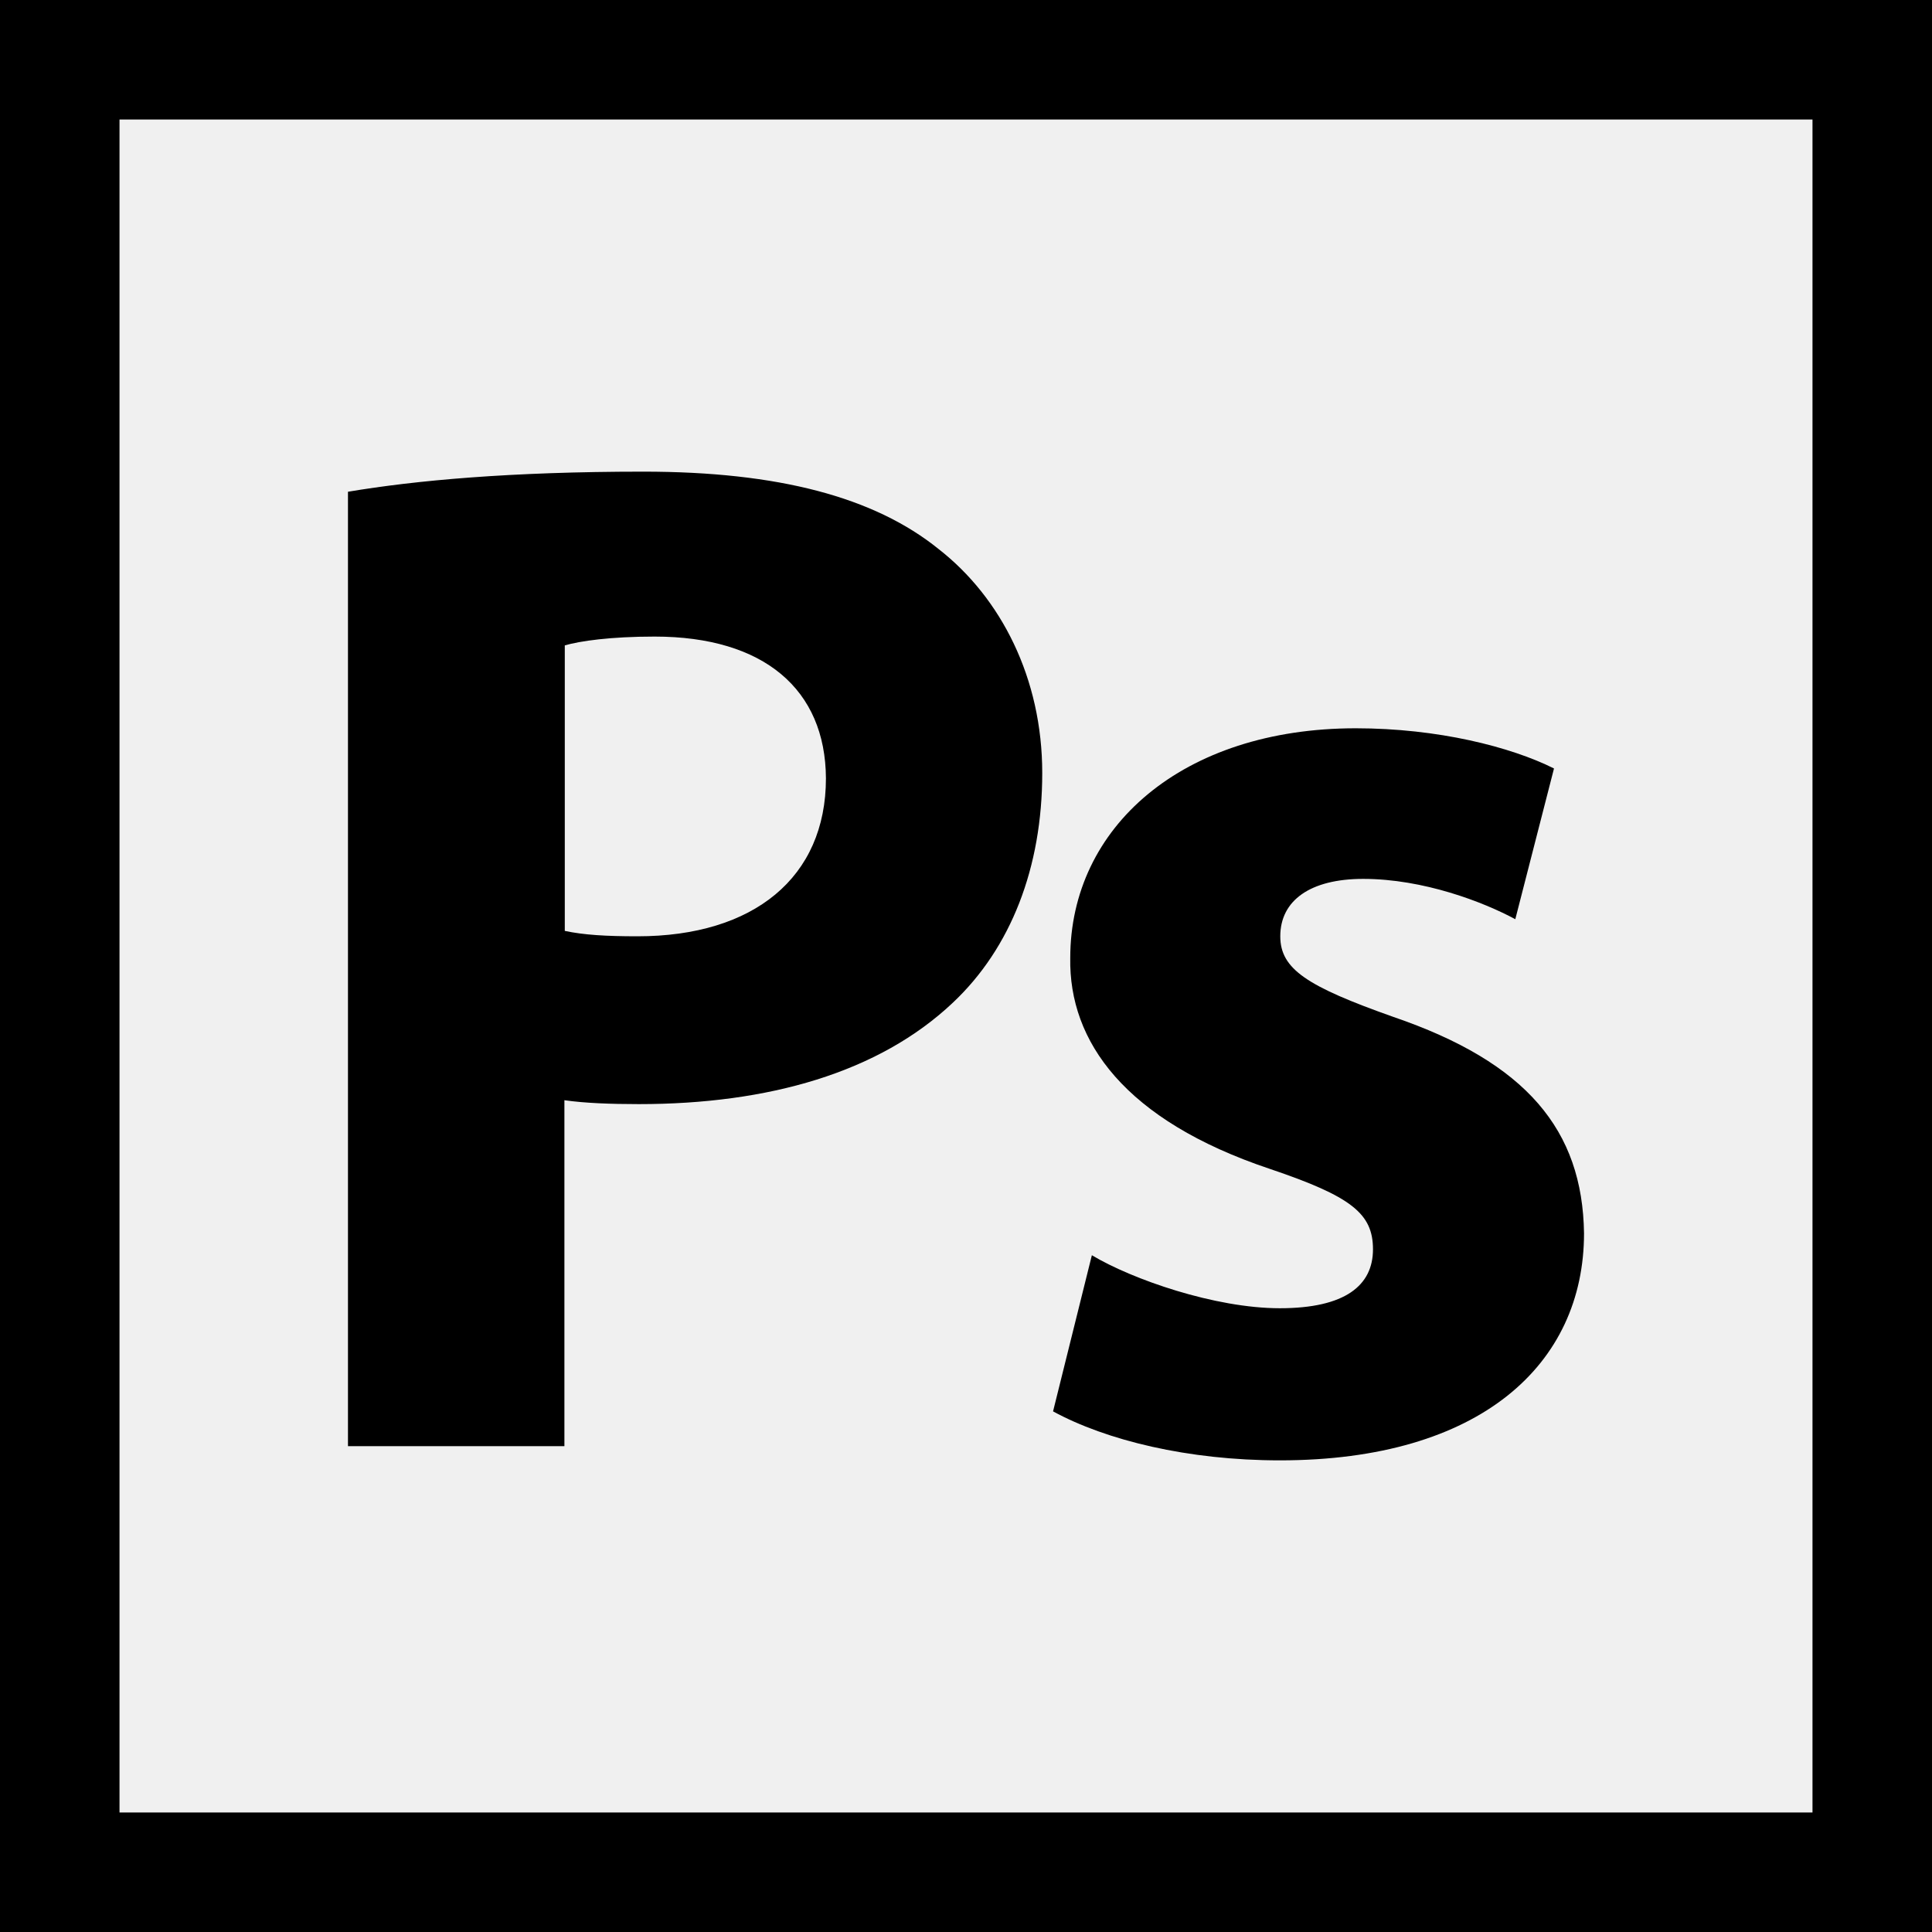
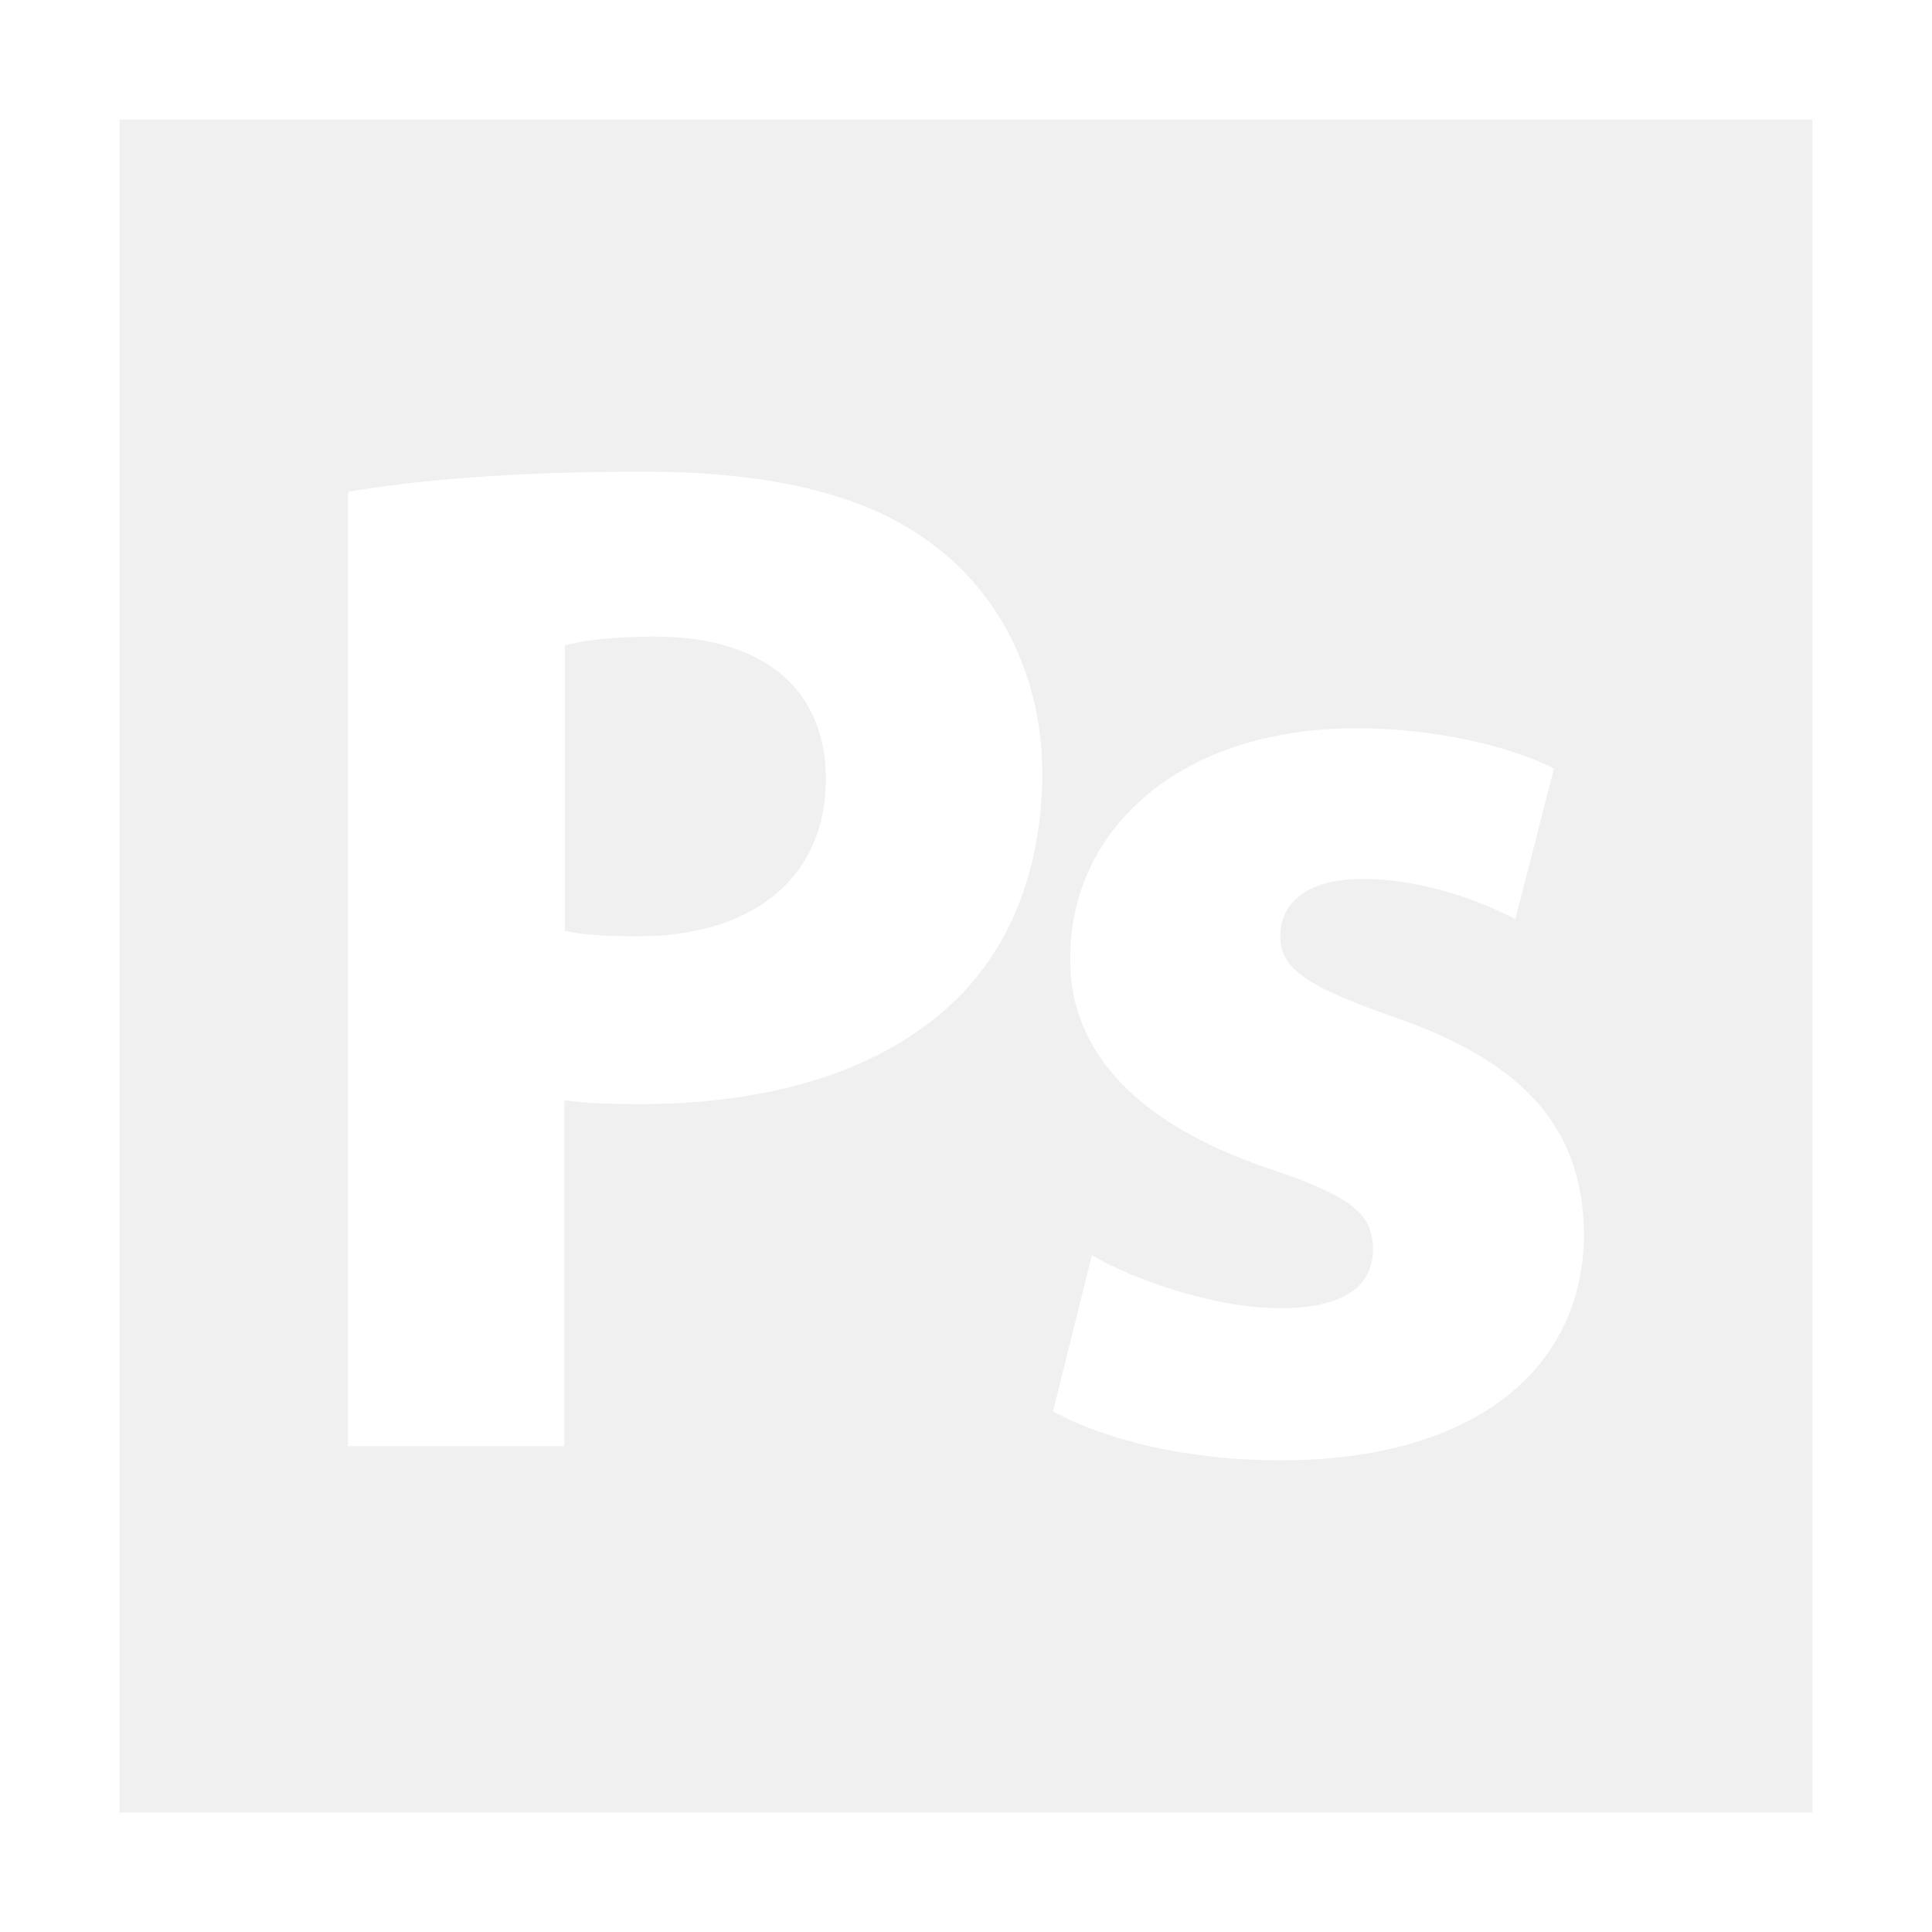
- <svg xmlns="http://www.w3.org/2000/svg" fill="#000000" height="800px" width="800px" version="1.1" id="Layer_1" viewBox="0 0 485 485" xml:space="preserve">
+ <svg xmlns="http://www.w3.org/2000/svg" fill="#FFFFFF" height="800px" width="800px" version="1.1" id="Layer_1" viewBox="0 0 485 485" xml:space="preserve">
  <g>
    <path d="M321.27,328.414c-16.269,0-37.082-7.252-47.173-13.307l-9.743,39.196c13.307,7.252,33.866,12.299,56.916,12.299   c50.361,0,76.376-24.124,76.376-57.012c-0.379-25.891-14.412-42.887-47.932-54.333c-21.537-7.631-28.318-11.952-28.318-20.213   c0-8.988,7.506-14.412,20.813-14.412c15.136,0,30.177,5.803,38.185,10.122l9.714-37.839c-10.817-5.424-29.168-10.091-49.76-10.091   c-43.58,0-71.676,24.88-71.676,57.644c-0.379,20.938,13.655,40.774,50.139,52.976c20.432,6.906,25.856,11.194,25.856,20.182   C344.668,322.644,337.762,328.414,321.27,328.414z" />
    <path d="M141.687,276.194c5.045,0.726,11.573,0.978,18.698,0.978c32.417,0,60.23-7.883,78.834-25.479   c14.539-13.686,22.42-33.899,22.42-57.643c0-23.777-10.343-43.99-25.983-56.194c-16.146-13.055-40.268-19.456-74.167-19.456   c-33.489,0-57.264,2.21-74.136,5.046v239.593h54.333V276.194z M141.782,162.012c3.847-1.105,11.479-2.209,22.547-2.209   c27.465,0,42.885,13.276,43.01,35.572c0,24.911-18.132,39.669-47.3,39.669c-7.884,0-13.559-0.346-18.257-1.357V162.012z" />
    <path d="M0,0v485h485V0H0z M455,455H30V30h425V455z" />
  </g>
</svg>
